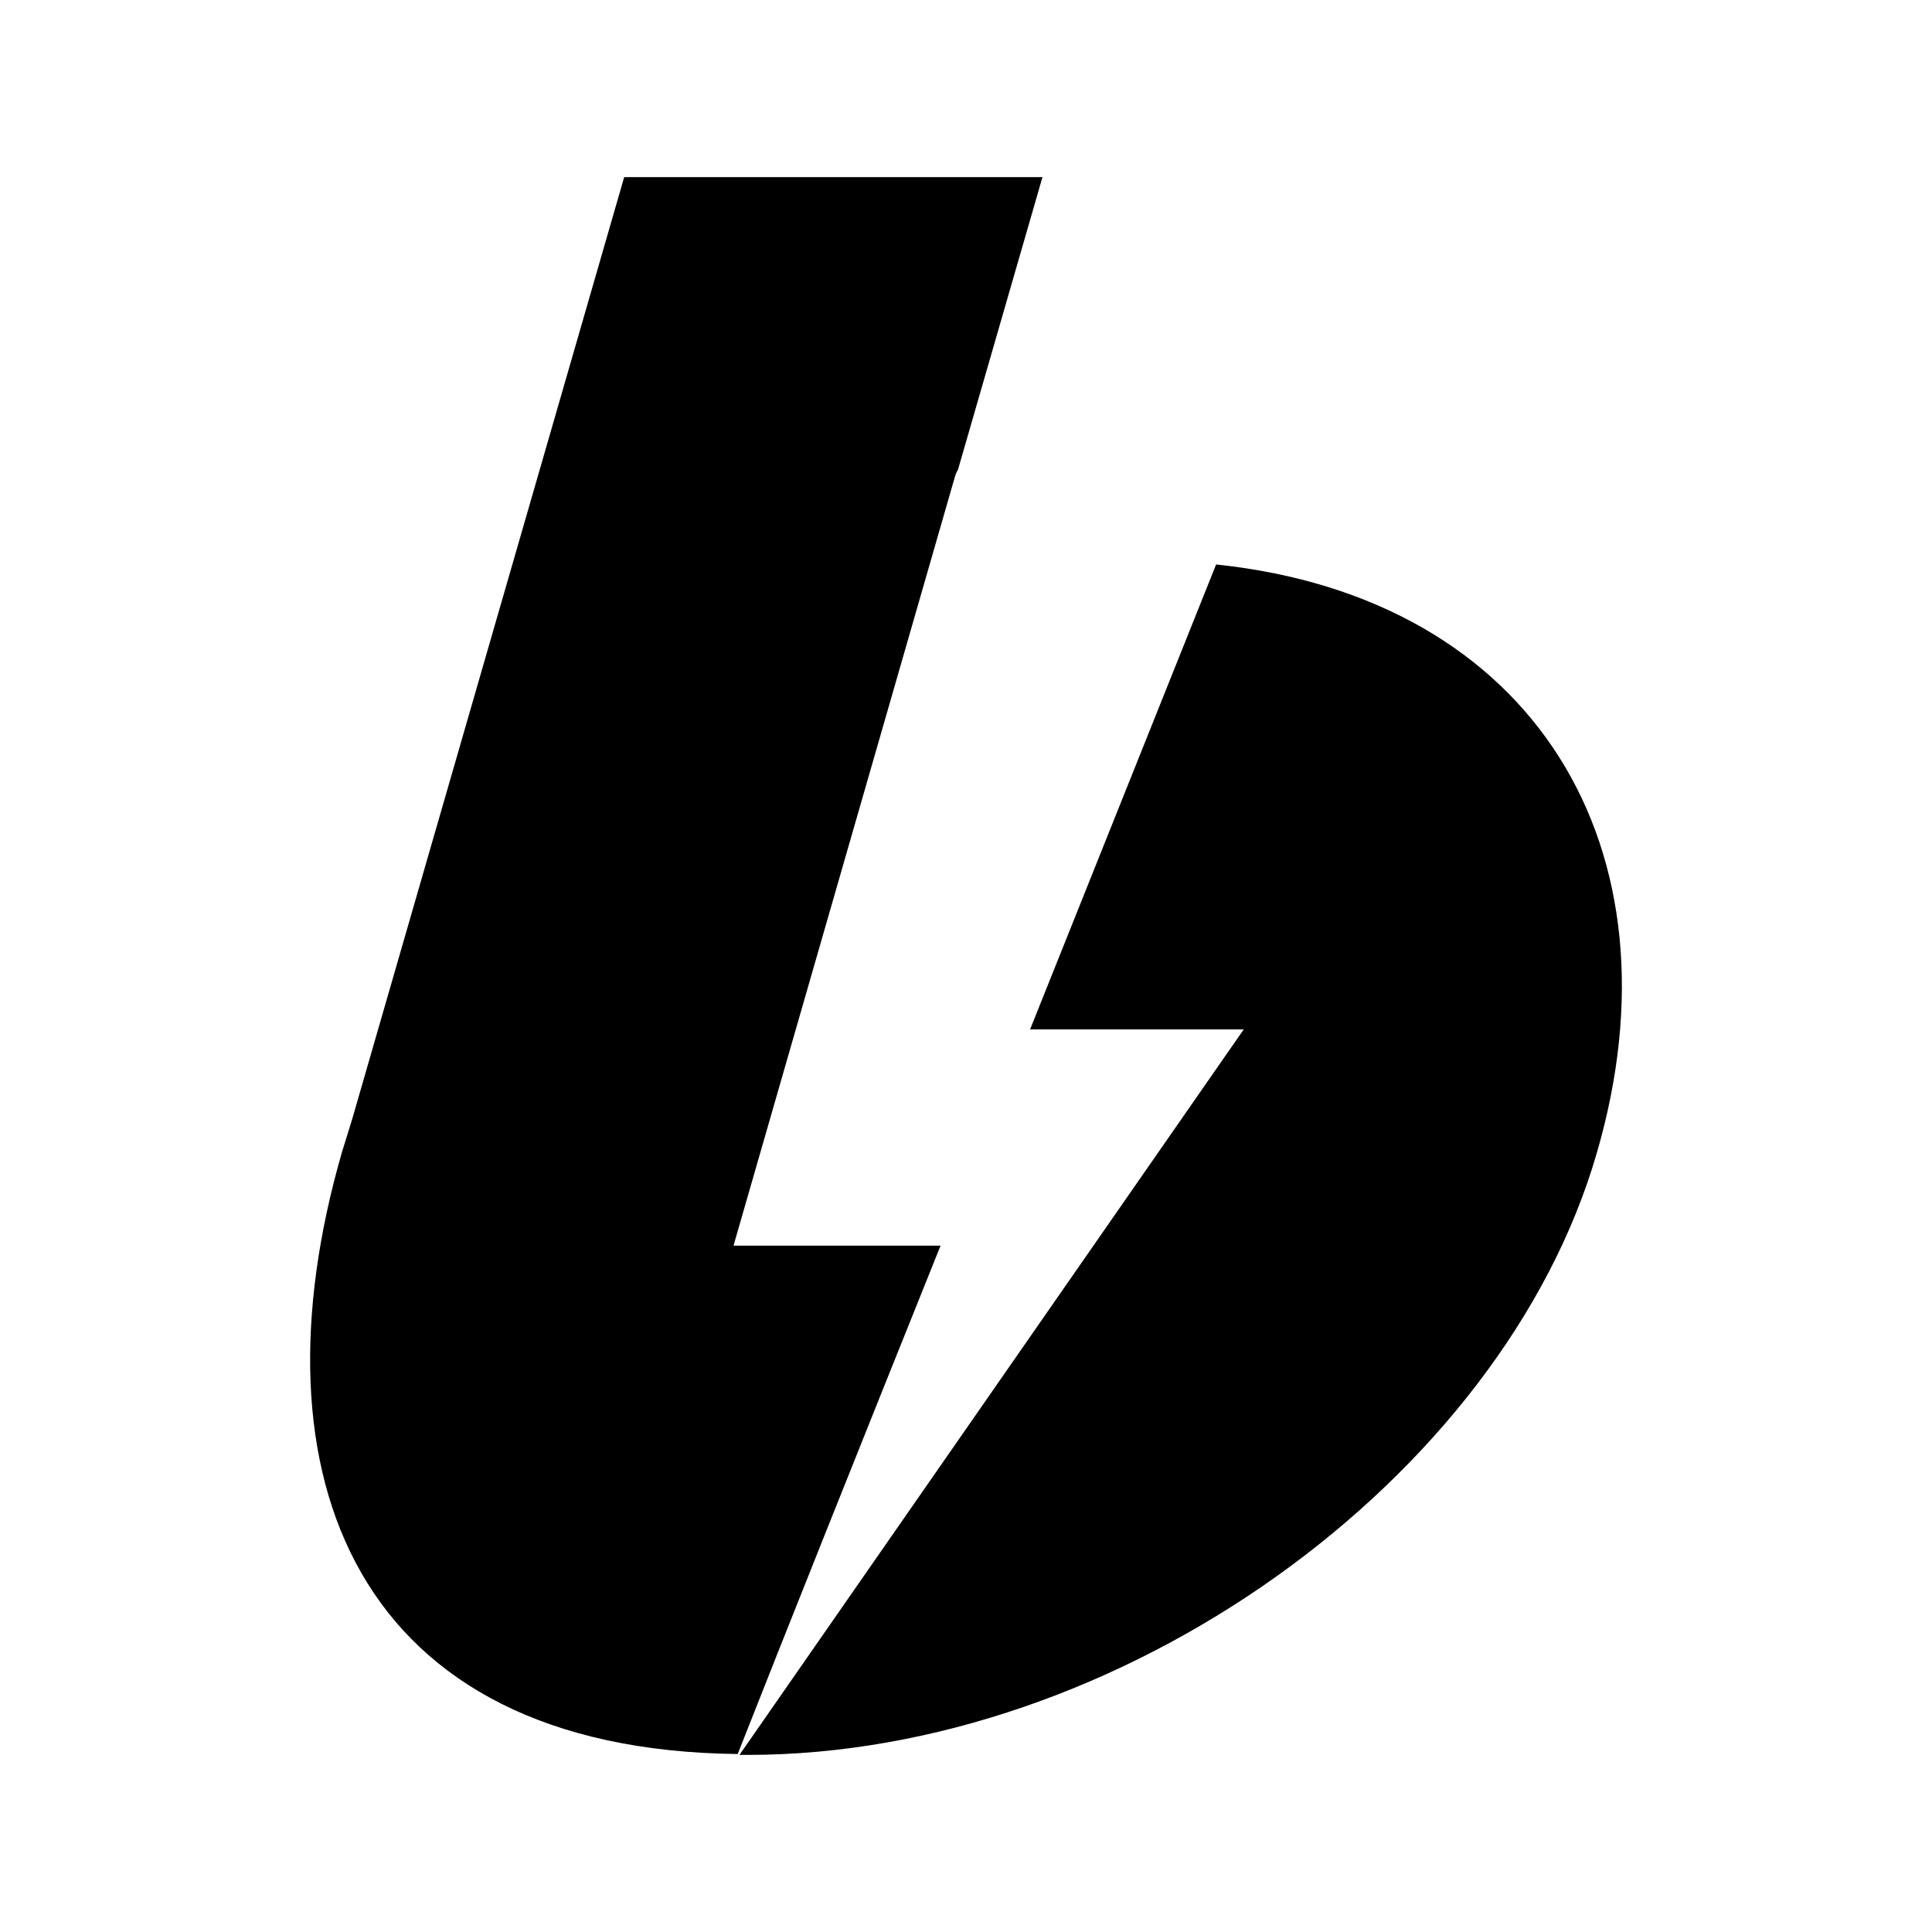
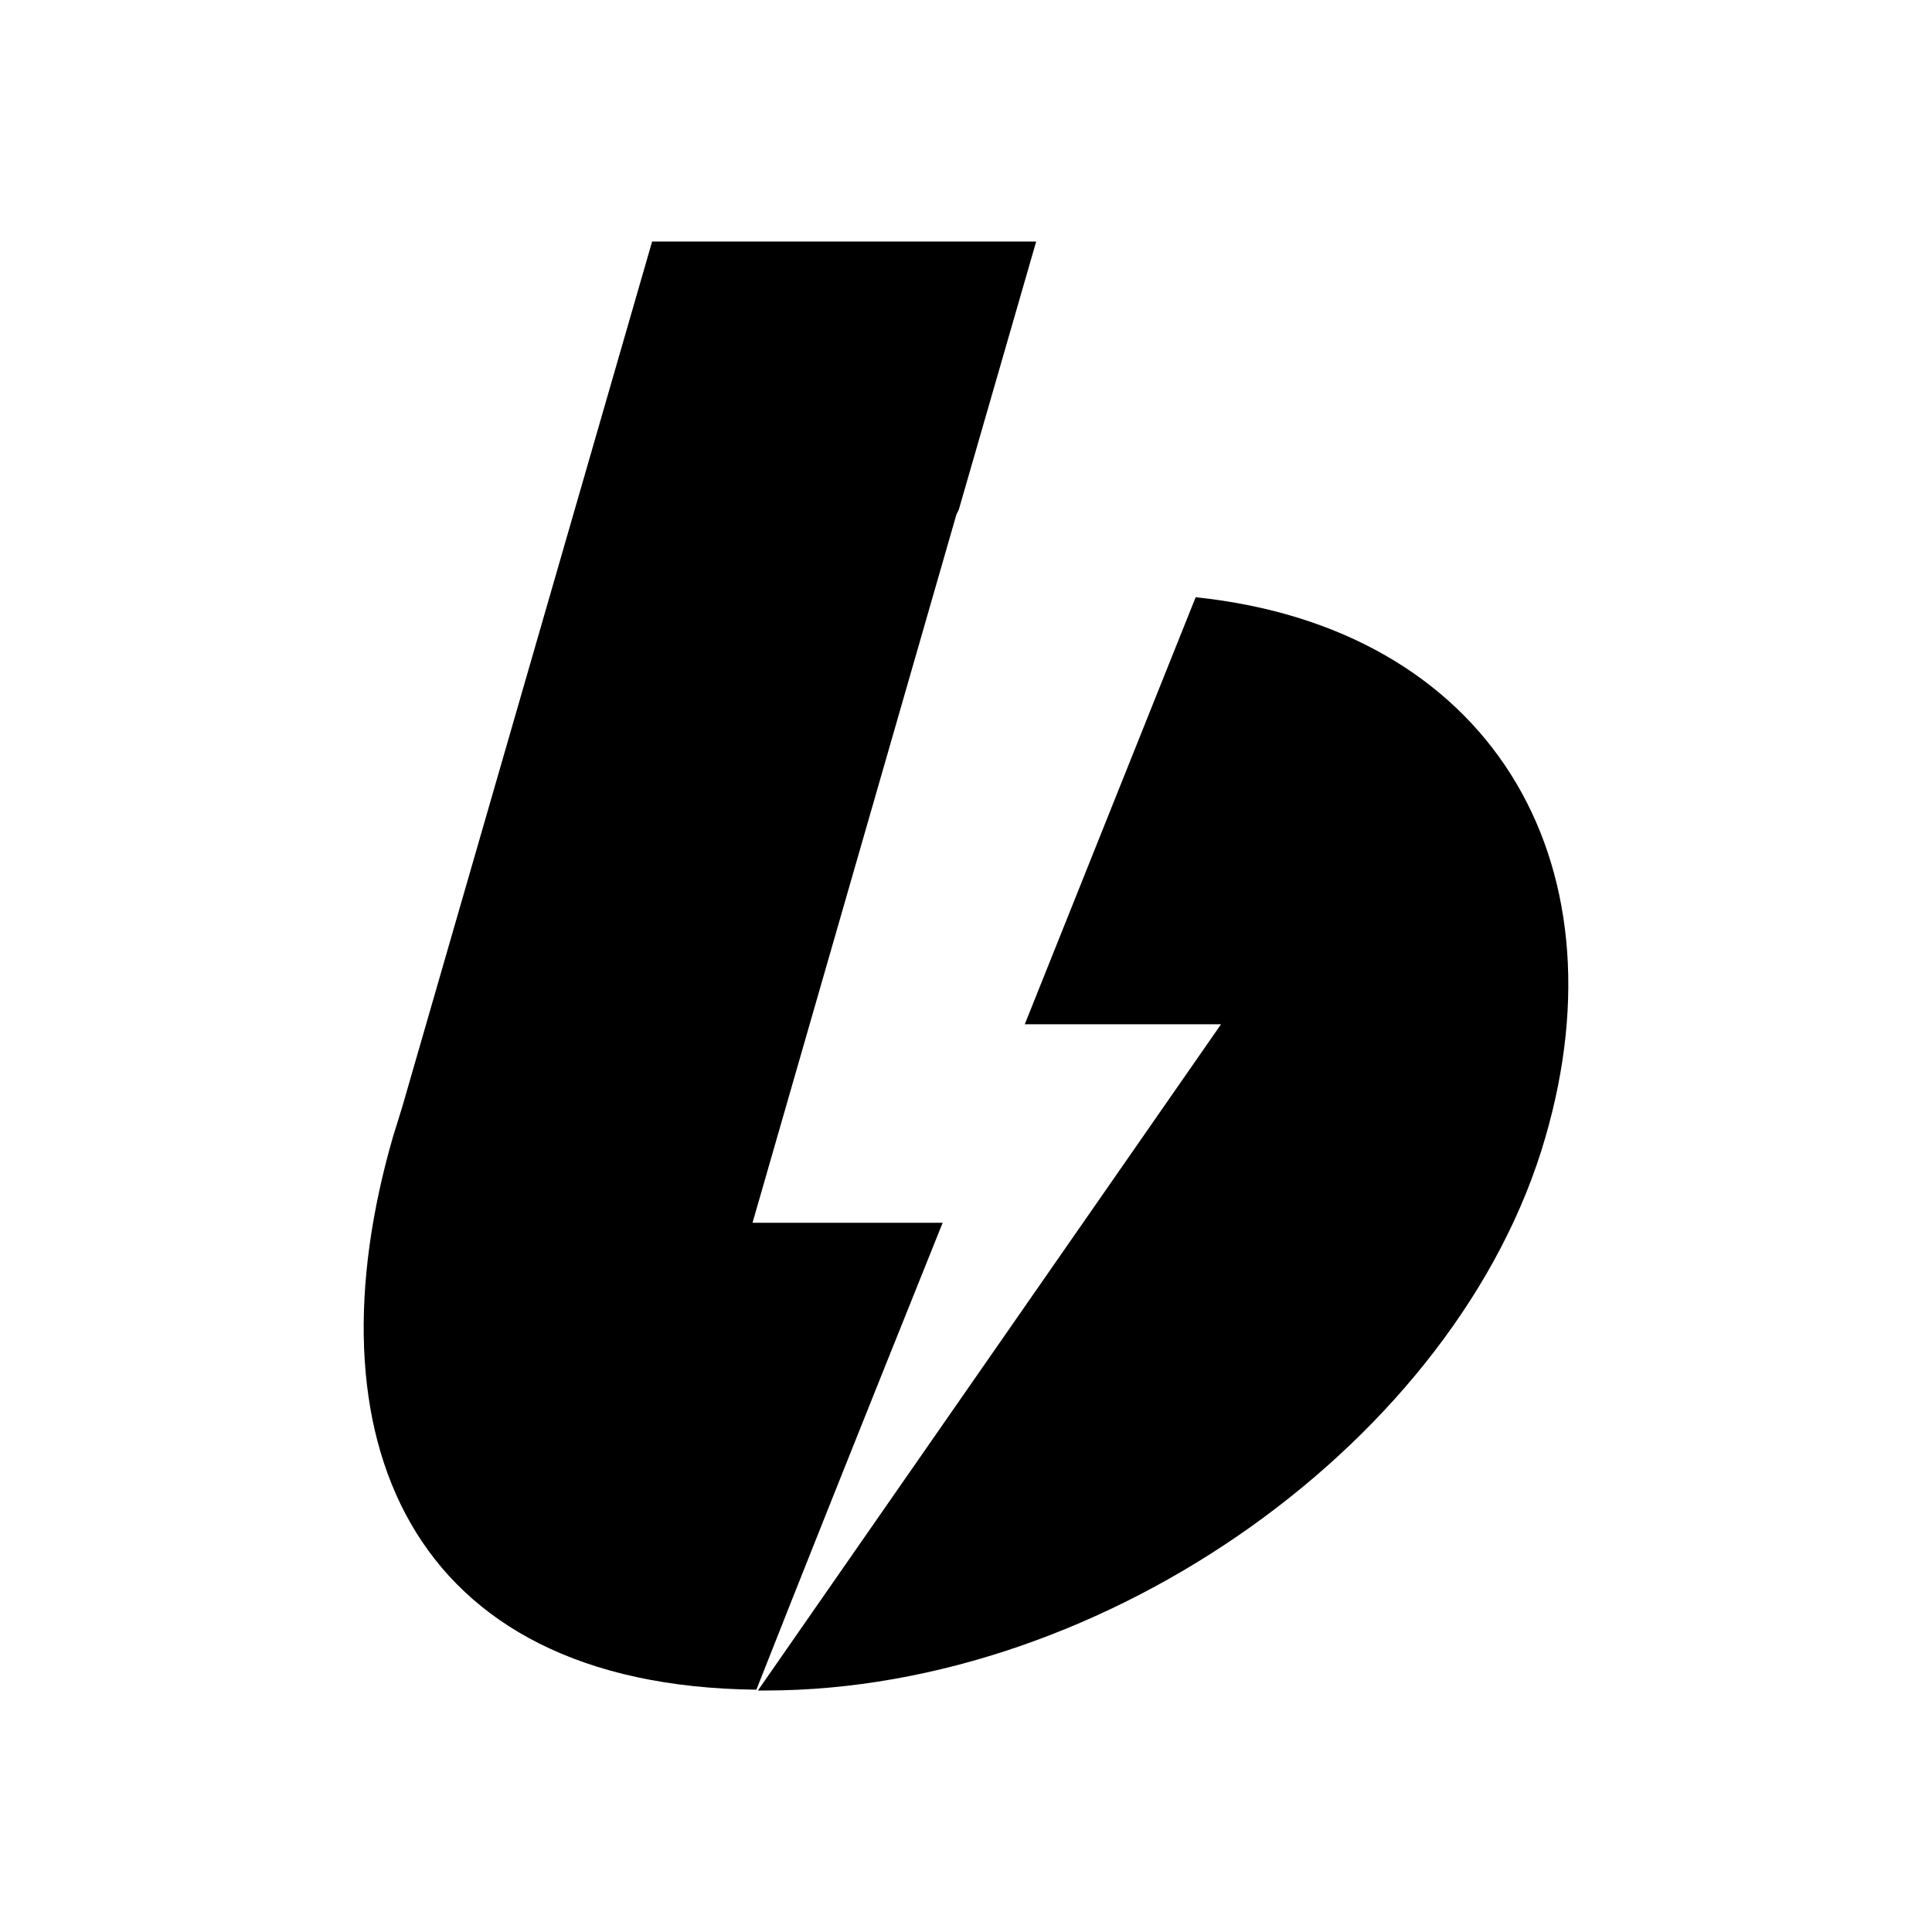
<svg xmlns="http://www.w3.org/2000/svg" width="24" height="24" viewBox="0 0 24 24" fill="currentColor">
-   <path d="M4.373 13.909L7.754 2.2h5.196L11.902 5.829l-0.031 0.063-2.759 9.582h2.572q-1.619 4.029-2.52 6.315c-4.75-0.051-6.078-3.453-4.916-7.477M9.186 21.8l6.264-9.012h-2.654l2.311-5.776c3.962 0.415 5.829 3.536 4.729 7.311C18.664 18.378 13.914 21.8 9.289 21.8h-0.104z" />
+   <path d="M4.996 13.753L8.101 3h4.771L11.91 6.333l-0.029 0.058-2.533 8.799h2.362q-1.487 3.701-2.314 5.8c-4.362-0.047-5.582-3.171-4.515-6.866M9.415 21l5.753-8.276h-2.438l2.123-5.305c3.639 0.381 5.353 3.247 4.343 6.714C18.12 17.857 13.758 21 9.51 21h-0.095z" />
</svg>
